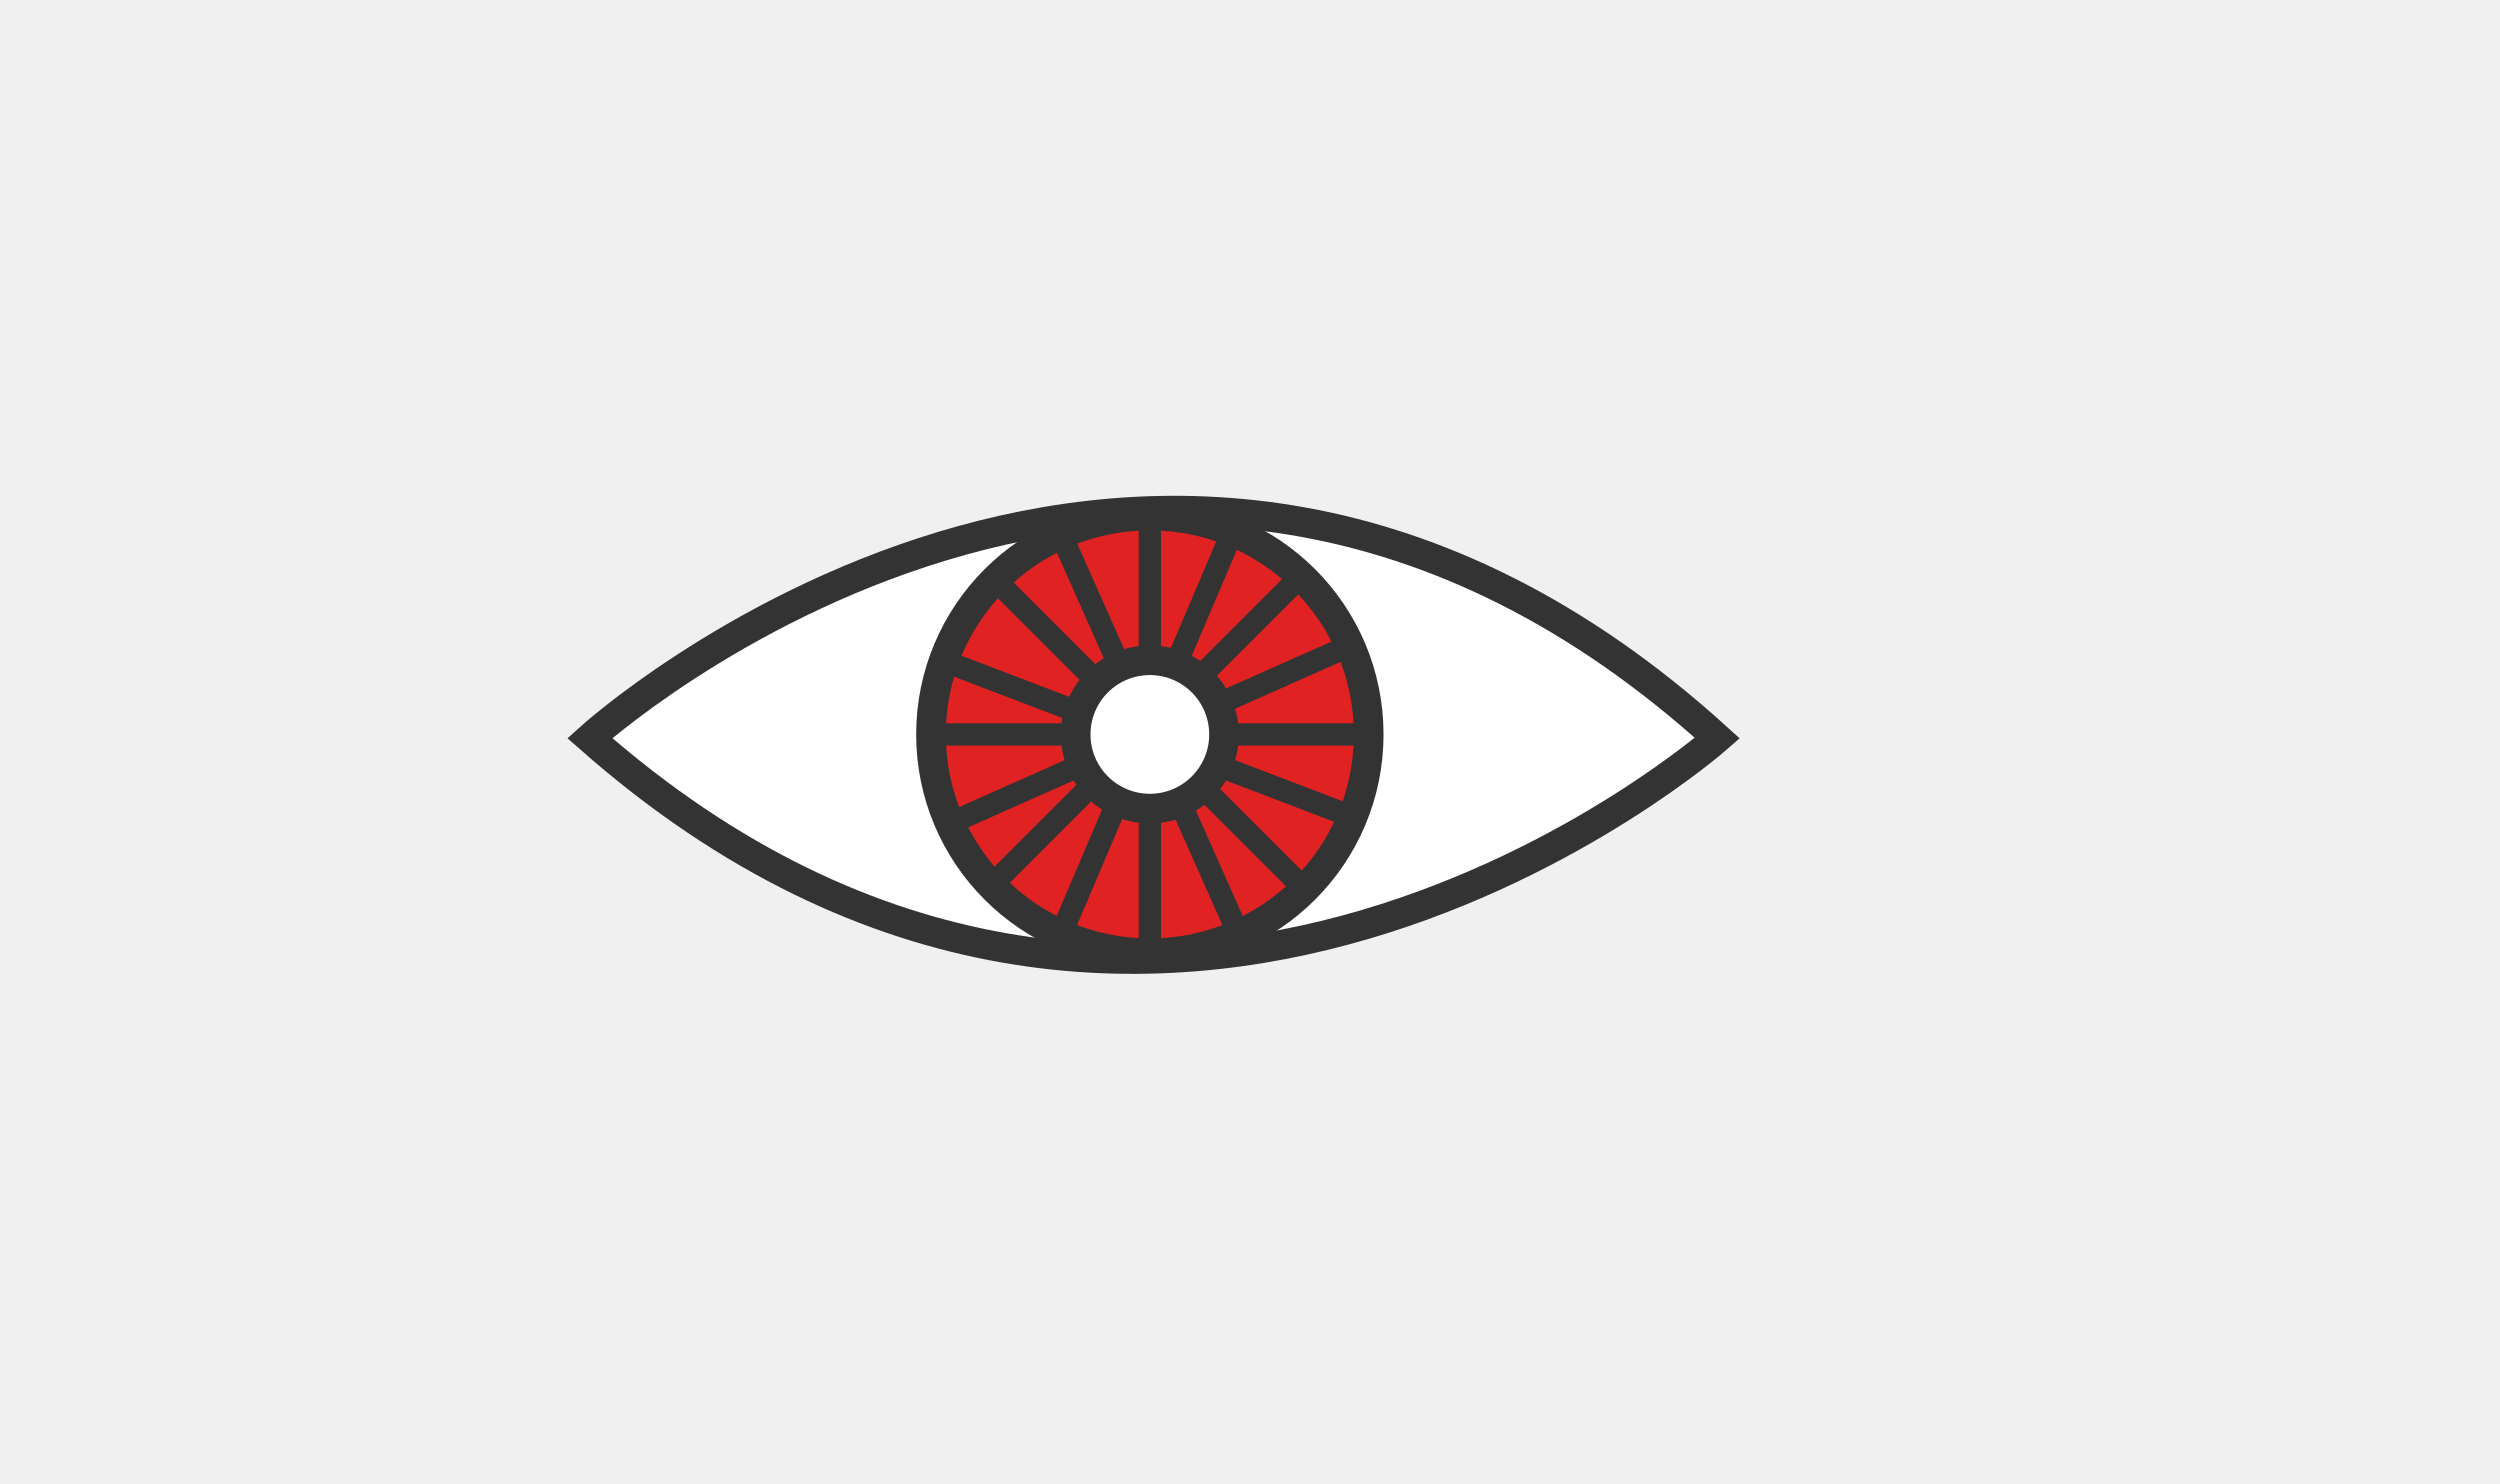
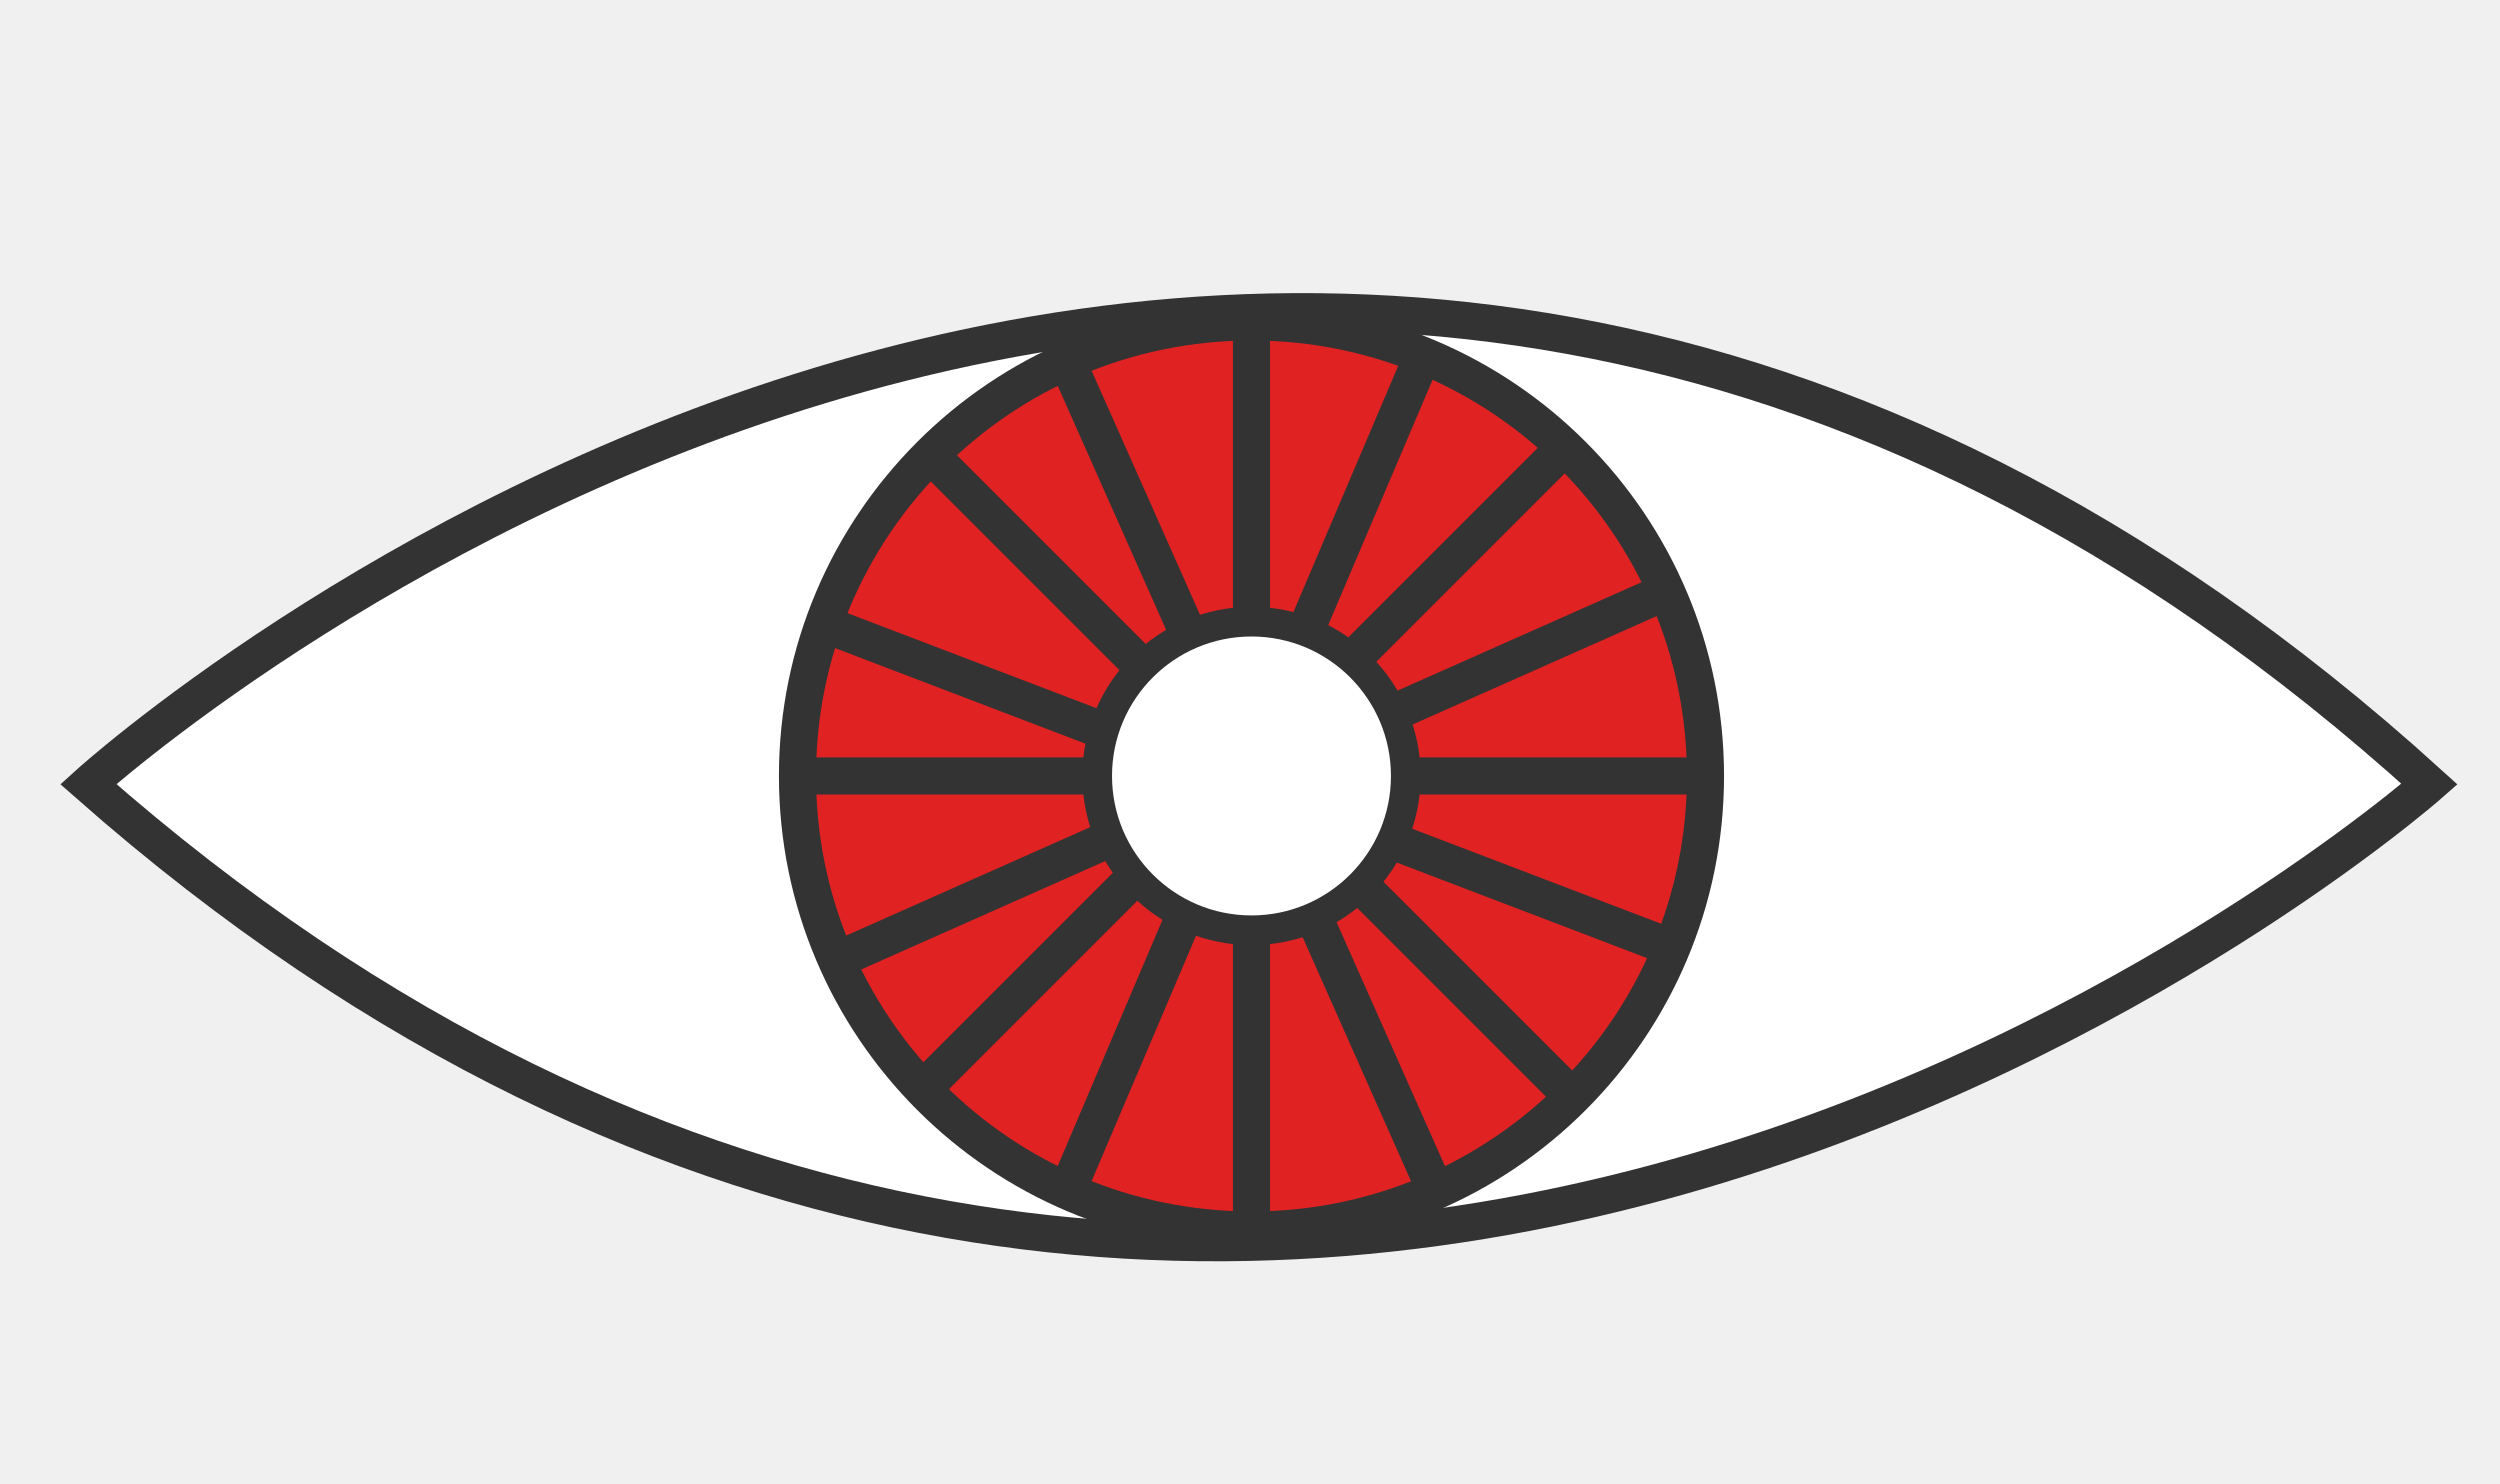
<svg xmlns="http://www.w3.org/2000/svg" version="1.1" id="Calque_1" x="0px" y="0px" viewBox="0 0 337 200" style="enable-background:new 0 0 337 200;" xml:space="preserve">
  <style type="text/css">
- 	.st0{fill:#FFFFFF;stroke:#333333;stroke-width:4;stroke-miterlimit:10;}
- 	.st1{fill:#E02222;stroke:#333333;stroke-width:4;stroke-miterlimit:10;}
- 	.st2{fill:none;stroke:#333333;stroke-width:3;stroke-miterlimit:10;}
+ 	.st0{fill:#FFFFFF;stroke:#333333;stroke-width:5;stroke-miterlimit:10;}
+ 	.st1{fill:#E02222;stroke:#333333;stroke-width:5;stroke-miterlimit:10;}
+ 	.st2{fill:none;stroke:#333333;stroke-width:5;stroke-miterlimit:10;}
+ 	.st3{fill:#FFFFFF;stroke:#333333;stroke-width:4;stroke-miterlimit:10;}
</style>
-   <path class="st0" d="M79.5,99.5c0,0,76-69,152,0C231.5,99.5,155.5,166.5,79.5,99.5z" />
-   <circle class="st1" cx="155" cy="99" r="29.5" />
-   <line class="st2" x1="155" y1="69" x2="155" y2="128" />
-   <line class="st2" x1="125" y1="99" x2="184" y2="99" />
-   <line class="st2" x1="175" y1="78" x2="133.5" y2="119.5" />
-   <line class="st2" x1="134" y1="78" x2="176" y2="120" />
-   <line class="st2" x1="167" y1="126" x2="143" y2="72" />
-   <line class="st2" x1="166" y1="72" x2="143" y2="126" />
-   <line class="st2" x1="127" y1="89" x2="182" y2="110" />
-   <line class="st2" x1="182" y1="87" x2="128" y2="111" />
-   <circle class="st0" cx="155" cy="99" r="10" />
+   <path class="st0" d="M11.9,105.7c0,0,157.8-143.3,315.6,0C327.5,105.7,169.7,244.8,11.9,105.7z" />
+   <circle class="st1" cx="168.7" cy="104.6" r="61.2" />
+   <line class="st2" x1="168.7" y1="42.3" x2="168.7" y2="164.8" />
+   <line class="st2" x1="106.4" y1="104.6" x2="228.9" y2="104.6" />
+   <line class="st2" x1="210.2" y1="61" x2="124" y2="147.2" />
+   <line class="st2" x1="125.1" y1="61" x2="212.3" y2="148.2" />
+   <line class="st2" x1="193.6" y1="160.7" x2="143.8" y2="48.6" />
+   <line class="st2" x1="191.5" y1="48.6" x2="143.8" y2="160.7" />
+   <line class="st2" x1="110.5" y1="83.9" x2="224.7" y2="127.5" />
+   <line class="st2" x1="224.7" y1="79.7" x2="112.6" y2="129.5" />
+   <circle class="st3" cx="168.7" cy="104.6" r="20.8" />
</svg>
